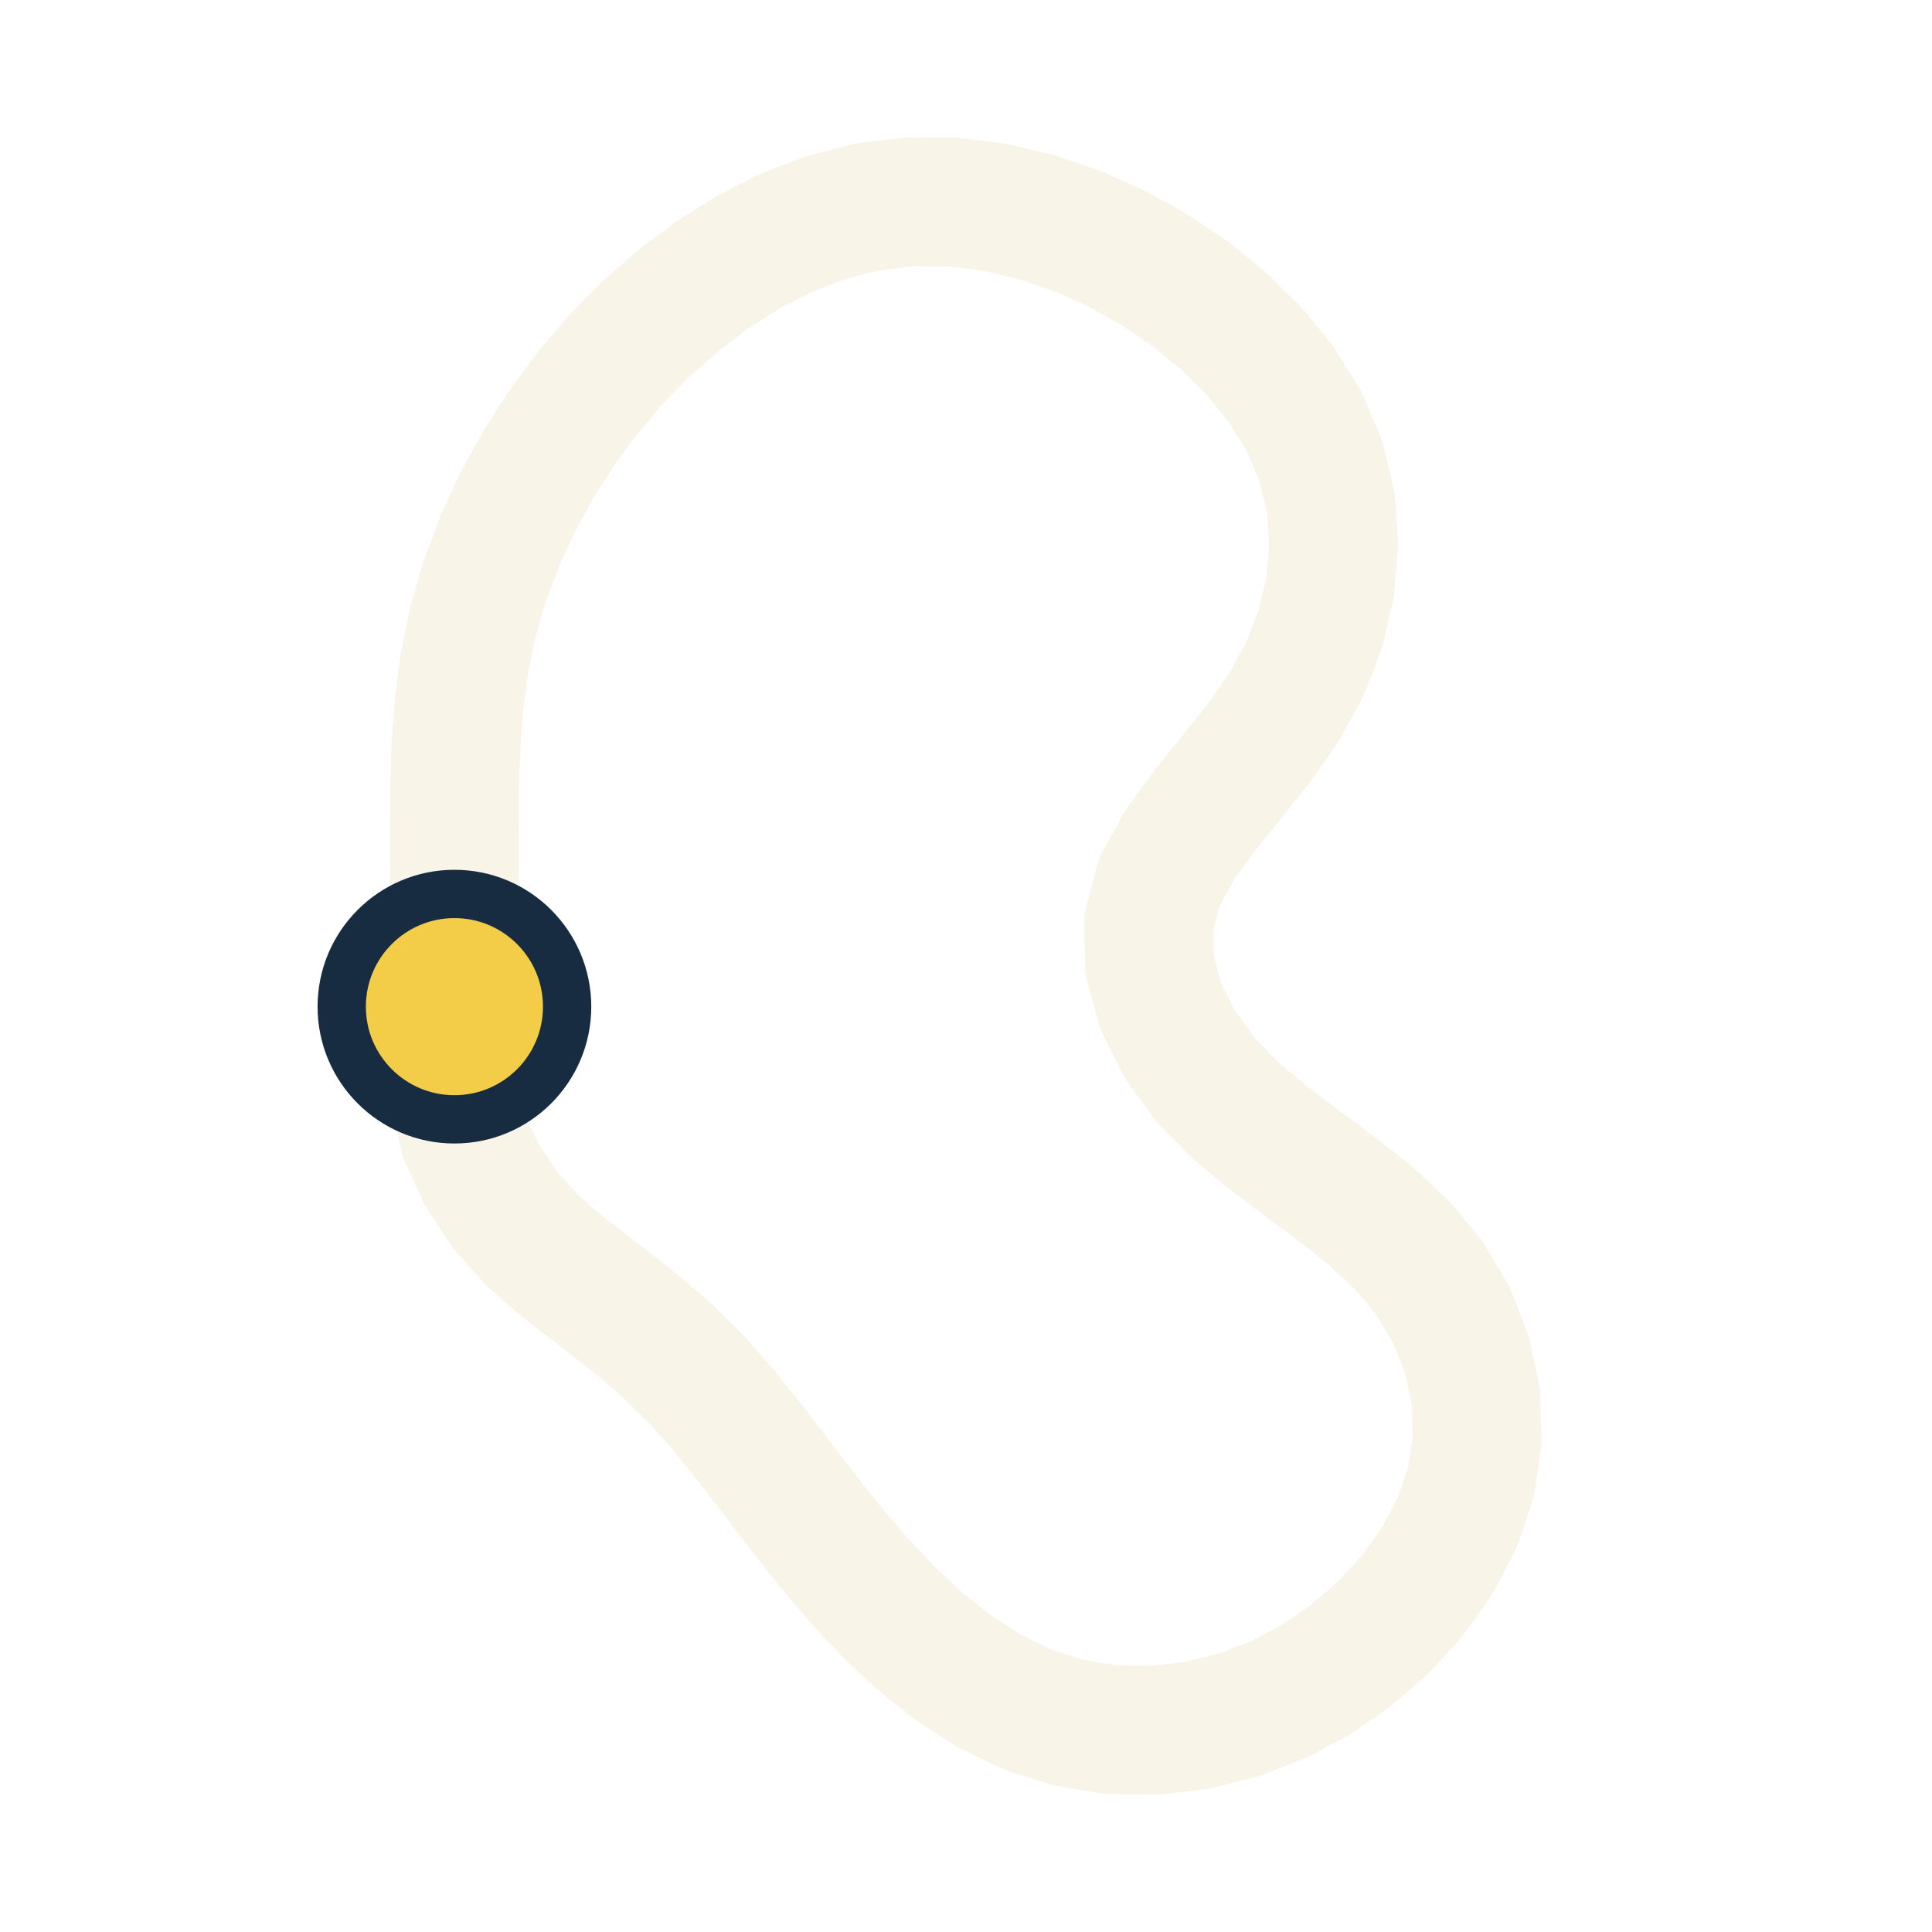
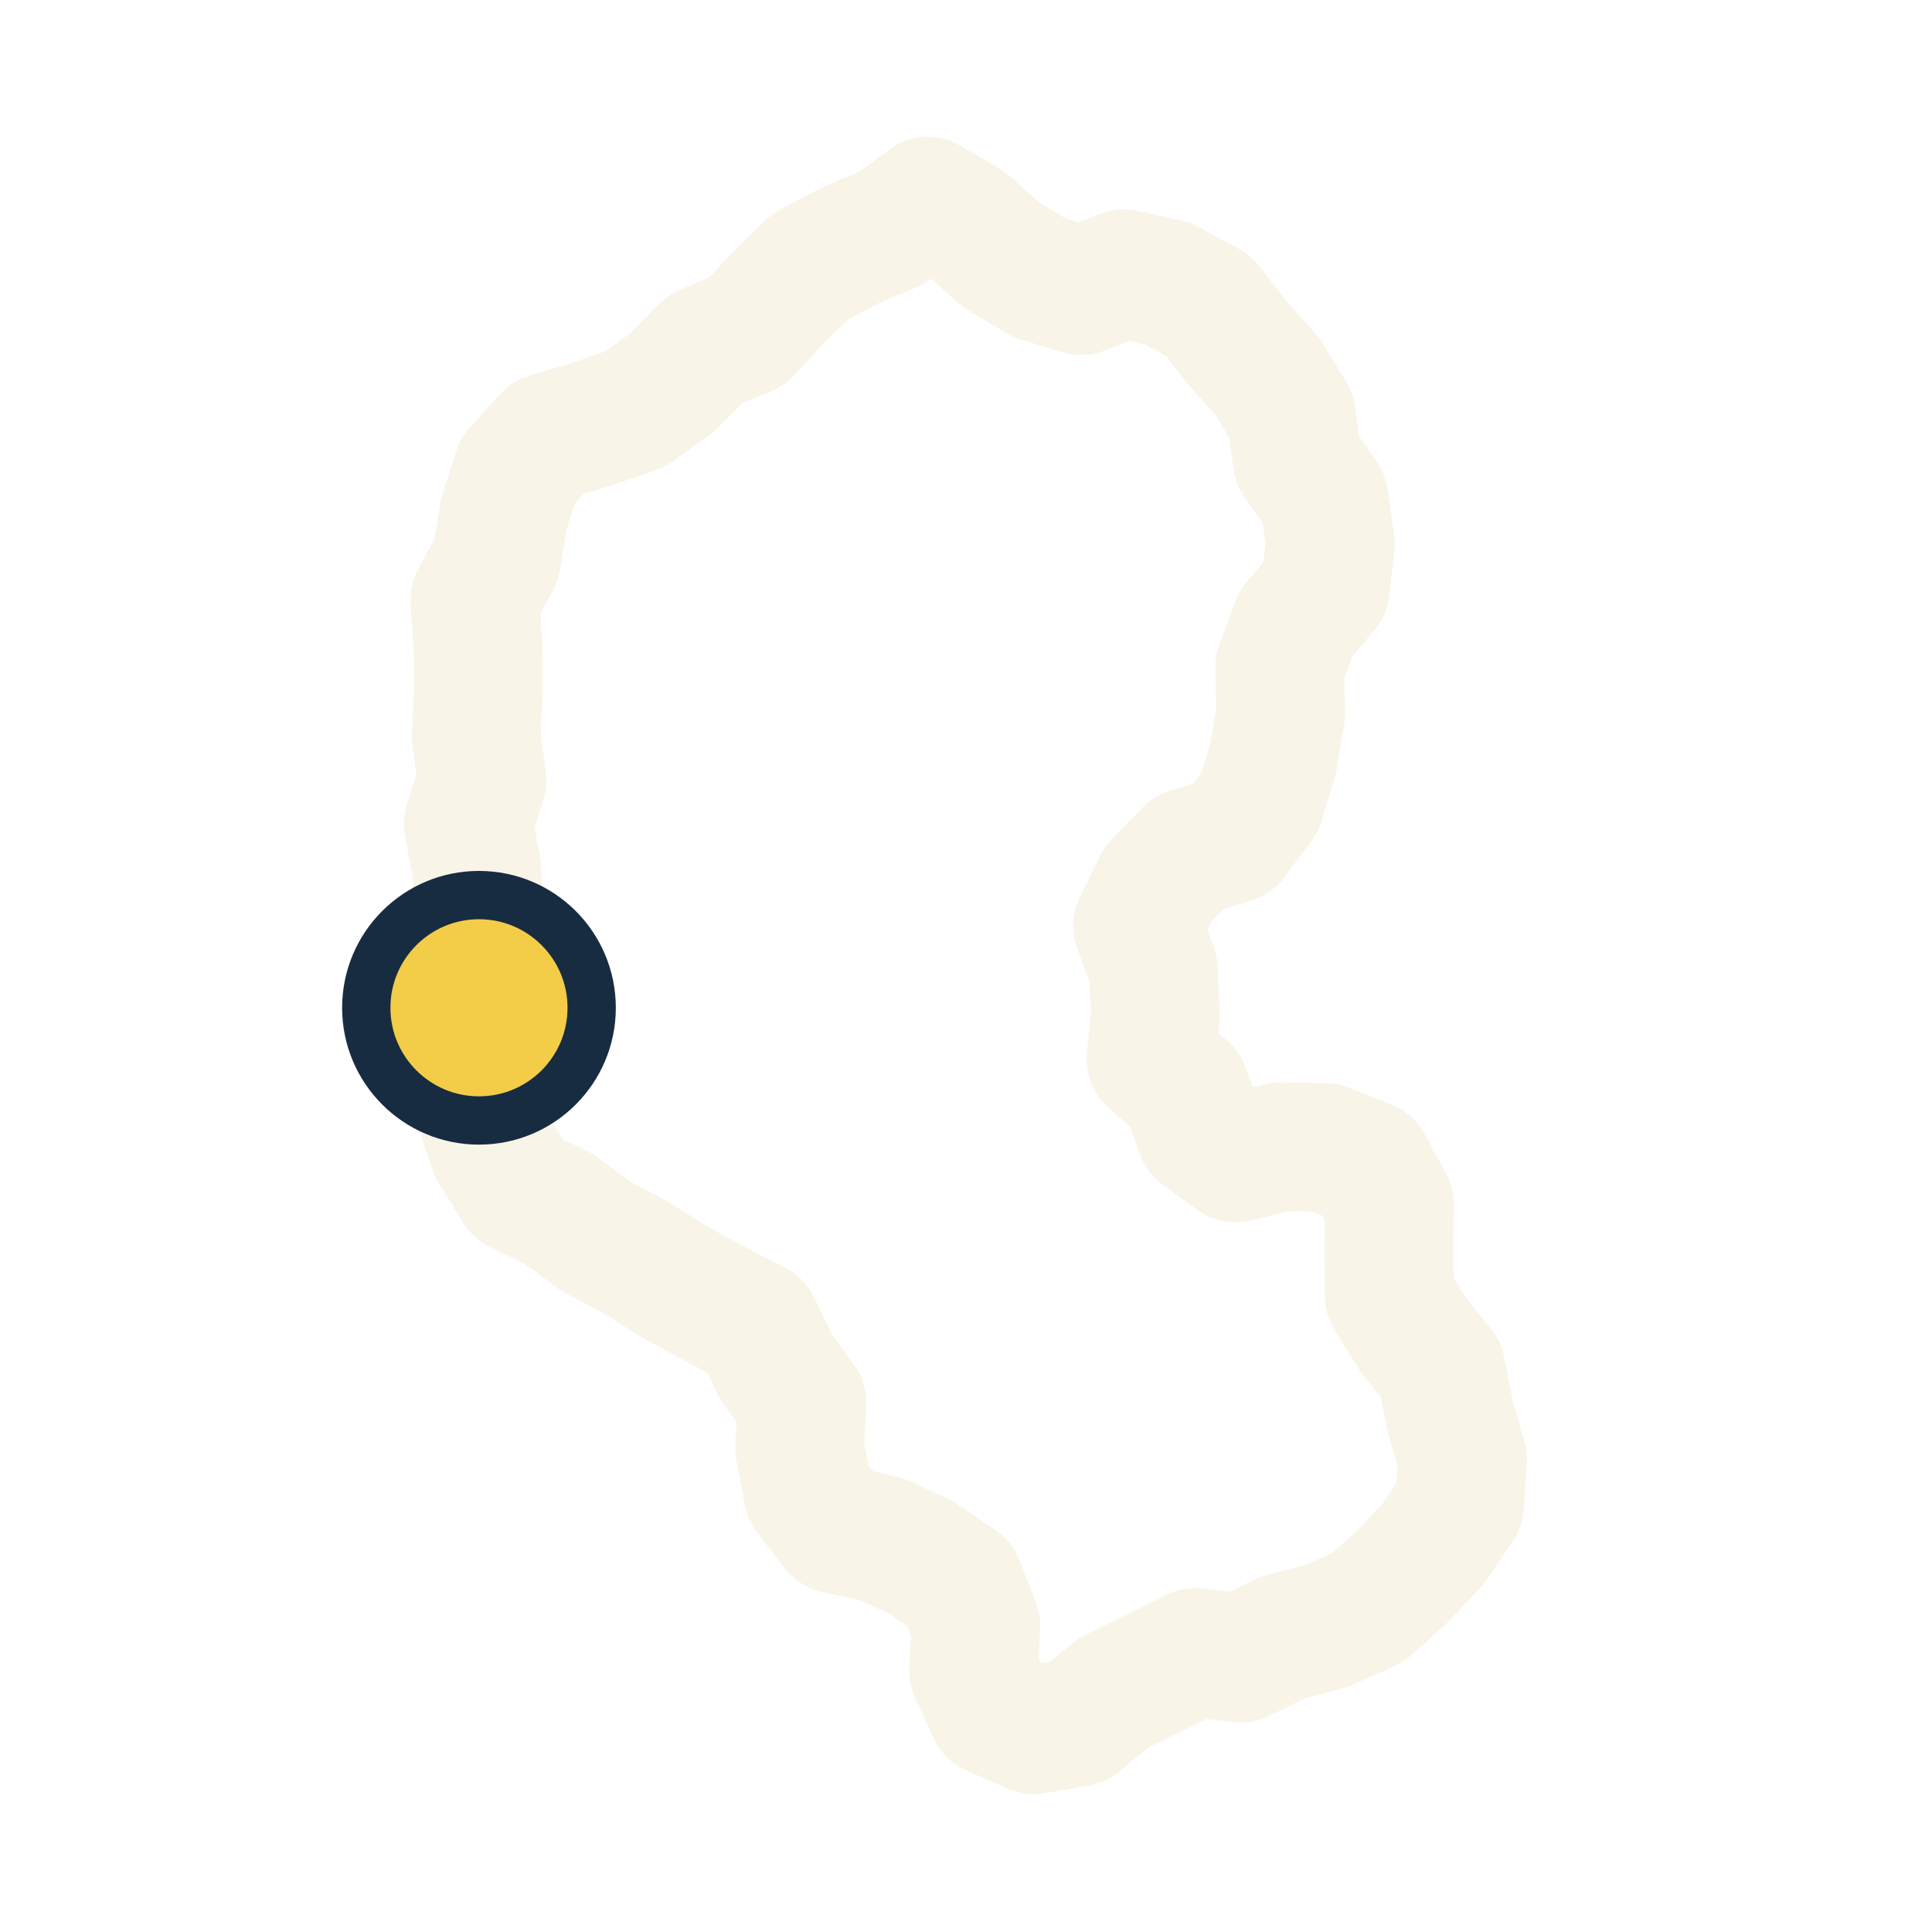
<svg xmlns="http://www.w3.org/2000/svg" width="64" height="64" viewBox="0 0 24 24">
  <g fill="none" stroke="#F8F4E8" stroke-width="1.6" stroke-linecap="round" stroke-linejoin="round">
-     <path d="M5.645,12.505 L5.645,11.971 L5.645,11.438 L5.645,10.904 L5.645,10.370 L5.647,9.837 L5.661,9.304 L5.699,8.771 L5.768,8.243 L5.876,7.720 L6.025,7.208 L6.213,6.710 L6.437,6.226 L6.694,5.759 L6.981,5.311 L7.298,4.882 L7.643,4.476 L8.016,4.096 L8.415,3.743 L8.839,3.422 L9.289,3.136 L9.764,2.894 L10.261,2.702 L10.777,2.570 L11.306,2.506 L11.839,2.510 L12.369,2.577 L12.887,2.700 L13.392,2.874 L13.878,3.092 L14.344,3.352 L14.786,3.650 L15.199,3.986 L15.579,4.360 L15.914,4.774 L16.195,5.227 L16.405,5.717 L16.530,6.234 L16.568,6.766 L16.523,7.296 L16.401,7.815 L16.209,8.313 L15.954,8.780 L15.648,9.217 L15.316,9.635 L14.980,10.050 L14.665,10.480 L14.407,10.946 L14.269,11.459 L14.280,11.990 L14.420,12.503 L14.659,12.979 L14.973,13.408 L15.344,13.790 L15.753,14.132 L16.178,14.453 L16.606,14.770 L17.023,15.101 L17.413,15.463 L17.754,15.872 L18.027,16.329 L18.223,16.825 L18.333,17.346 L18.351,17.879 L18.274,18.406 L18.104,18.911 L17.857,19.383 L17.548,19.818 L17.189,20.211 L16.787,20.562 L16.349,20.865 L15.878,21.115 L15.381,21.306 L14.864,21.434 L14.335,21.495 L13.803,21.486 L13.277,21.401 L12.770,21.239 L12.291,21.007 L11.843,20.718 L11.427,20.386 L11.037,20.022 L10.672,19.633 L10.326,19.227 L9.995,18.810 L9.671,18.386 L9.346,17.963 L9.013,17.546 L8.662,17.145 L8.282,16.771 L7.877,16.425 L7.456,16.097 L7.033,15.772 L6.629,15.424 L6.273,15.028 L5.979,14.583 L5.759,14.097 L5.649,13.577 L5.645,13.044 L5.645,12.510 Z" />
-     <circle cx="5.645" cy="12.505" r="1.4" fill="#F3CD48" stroke="#172c40" stroke-width=".6" />
+     <path d="M5.950,12.519 L5.950,11.946 L5.950,11.373 L5.924,10.801 L5.817,10.238 L5.987,9.699 L5.916,9.137 L5.943,8.571 L5.939,8.006 L5.897,7.453 L6.166,6.954 L6.258,6.389 L6.432,5.844 L6.809,5.431 L7.356,5.269 L7.894,5.080 L8.355,4.747 L8.753,4.340 L9.279,4.118 L9.665,3.700 L10.074,3.304 L10.571,3.044 L11.078,2.830 L11.525,2.500 L12.012,2.784 L12.429,3.162 L12.917,3.454 L13.432,3.610 L13.964,3.401 L14.508,3.523 L15.011,3.796 L15.361,4.247 L15.742,4.675 L16.040,5.158 L16.117,5.722 L16.445,6.188 L16.526,6.751 L16.461,7.313 L16.095,7.751 L15.897,8.287 L15.909,8.858 L15.817,9.422 L15.650,9.969 L15.311,10.421 L14.765,10.590 L14.380,10.990 L14.130,11.502 L14.325,12.032 L14.353,12.598 L14.298,13.158 L14.722,13.535 L14.914,14.070 L15.349,14.385 L15.901,14.246 L16.466,14.256 L16.994,14.468 L17.259,14.956 L17.256,15.528 L17.258,16.100 L17.551,16.574 L17.902,17.019 L18.012,17.580 L18.169,18.131 L18.130,18.697 L17.811,19.167 L17.421,19.586 L16.994,19.968 L16.475,20.199 L15.922,20.346 L15.410,20.599 L14.852,20.526 L14.350,20.776 L13.836,21.026 L13.395,21.390 L12.845,21.488 L12.327,21.263 L12.095,20.759 L12.121,20.187 L11.918,19.672 L11.445,19.349 L10.939,19.115 L10.385,18.994 L10.039,18.549 L9.933,17.994 L9.961,17.423 L9.638,16.977 L9.394,16.466 L8.890,16.202 L8.387,15.929 L7.904,15.623 L7.399,15.356 L6.942,15.017 L6.435,14.770 L6.136,14.287 L5.954,13.760 L5.950,13.187 L5.950,12.614 Z" />
+     <circle cx="5.950" cy="12.519" r="1.4" fill="#F3CD48" stroke="#172c40" stroke-width=".6" />
  </g>
</svg>
